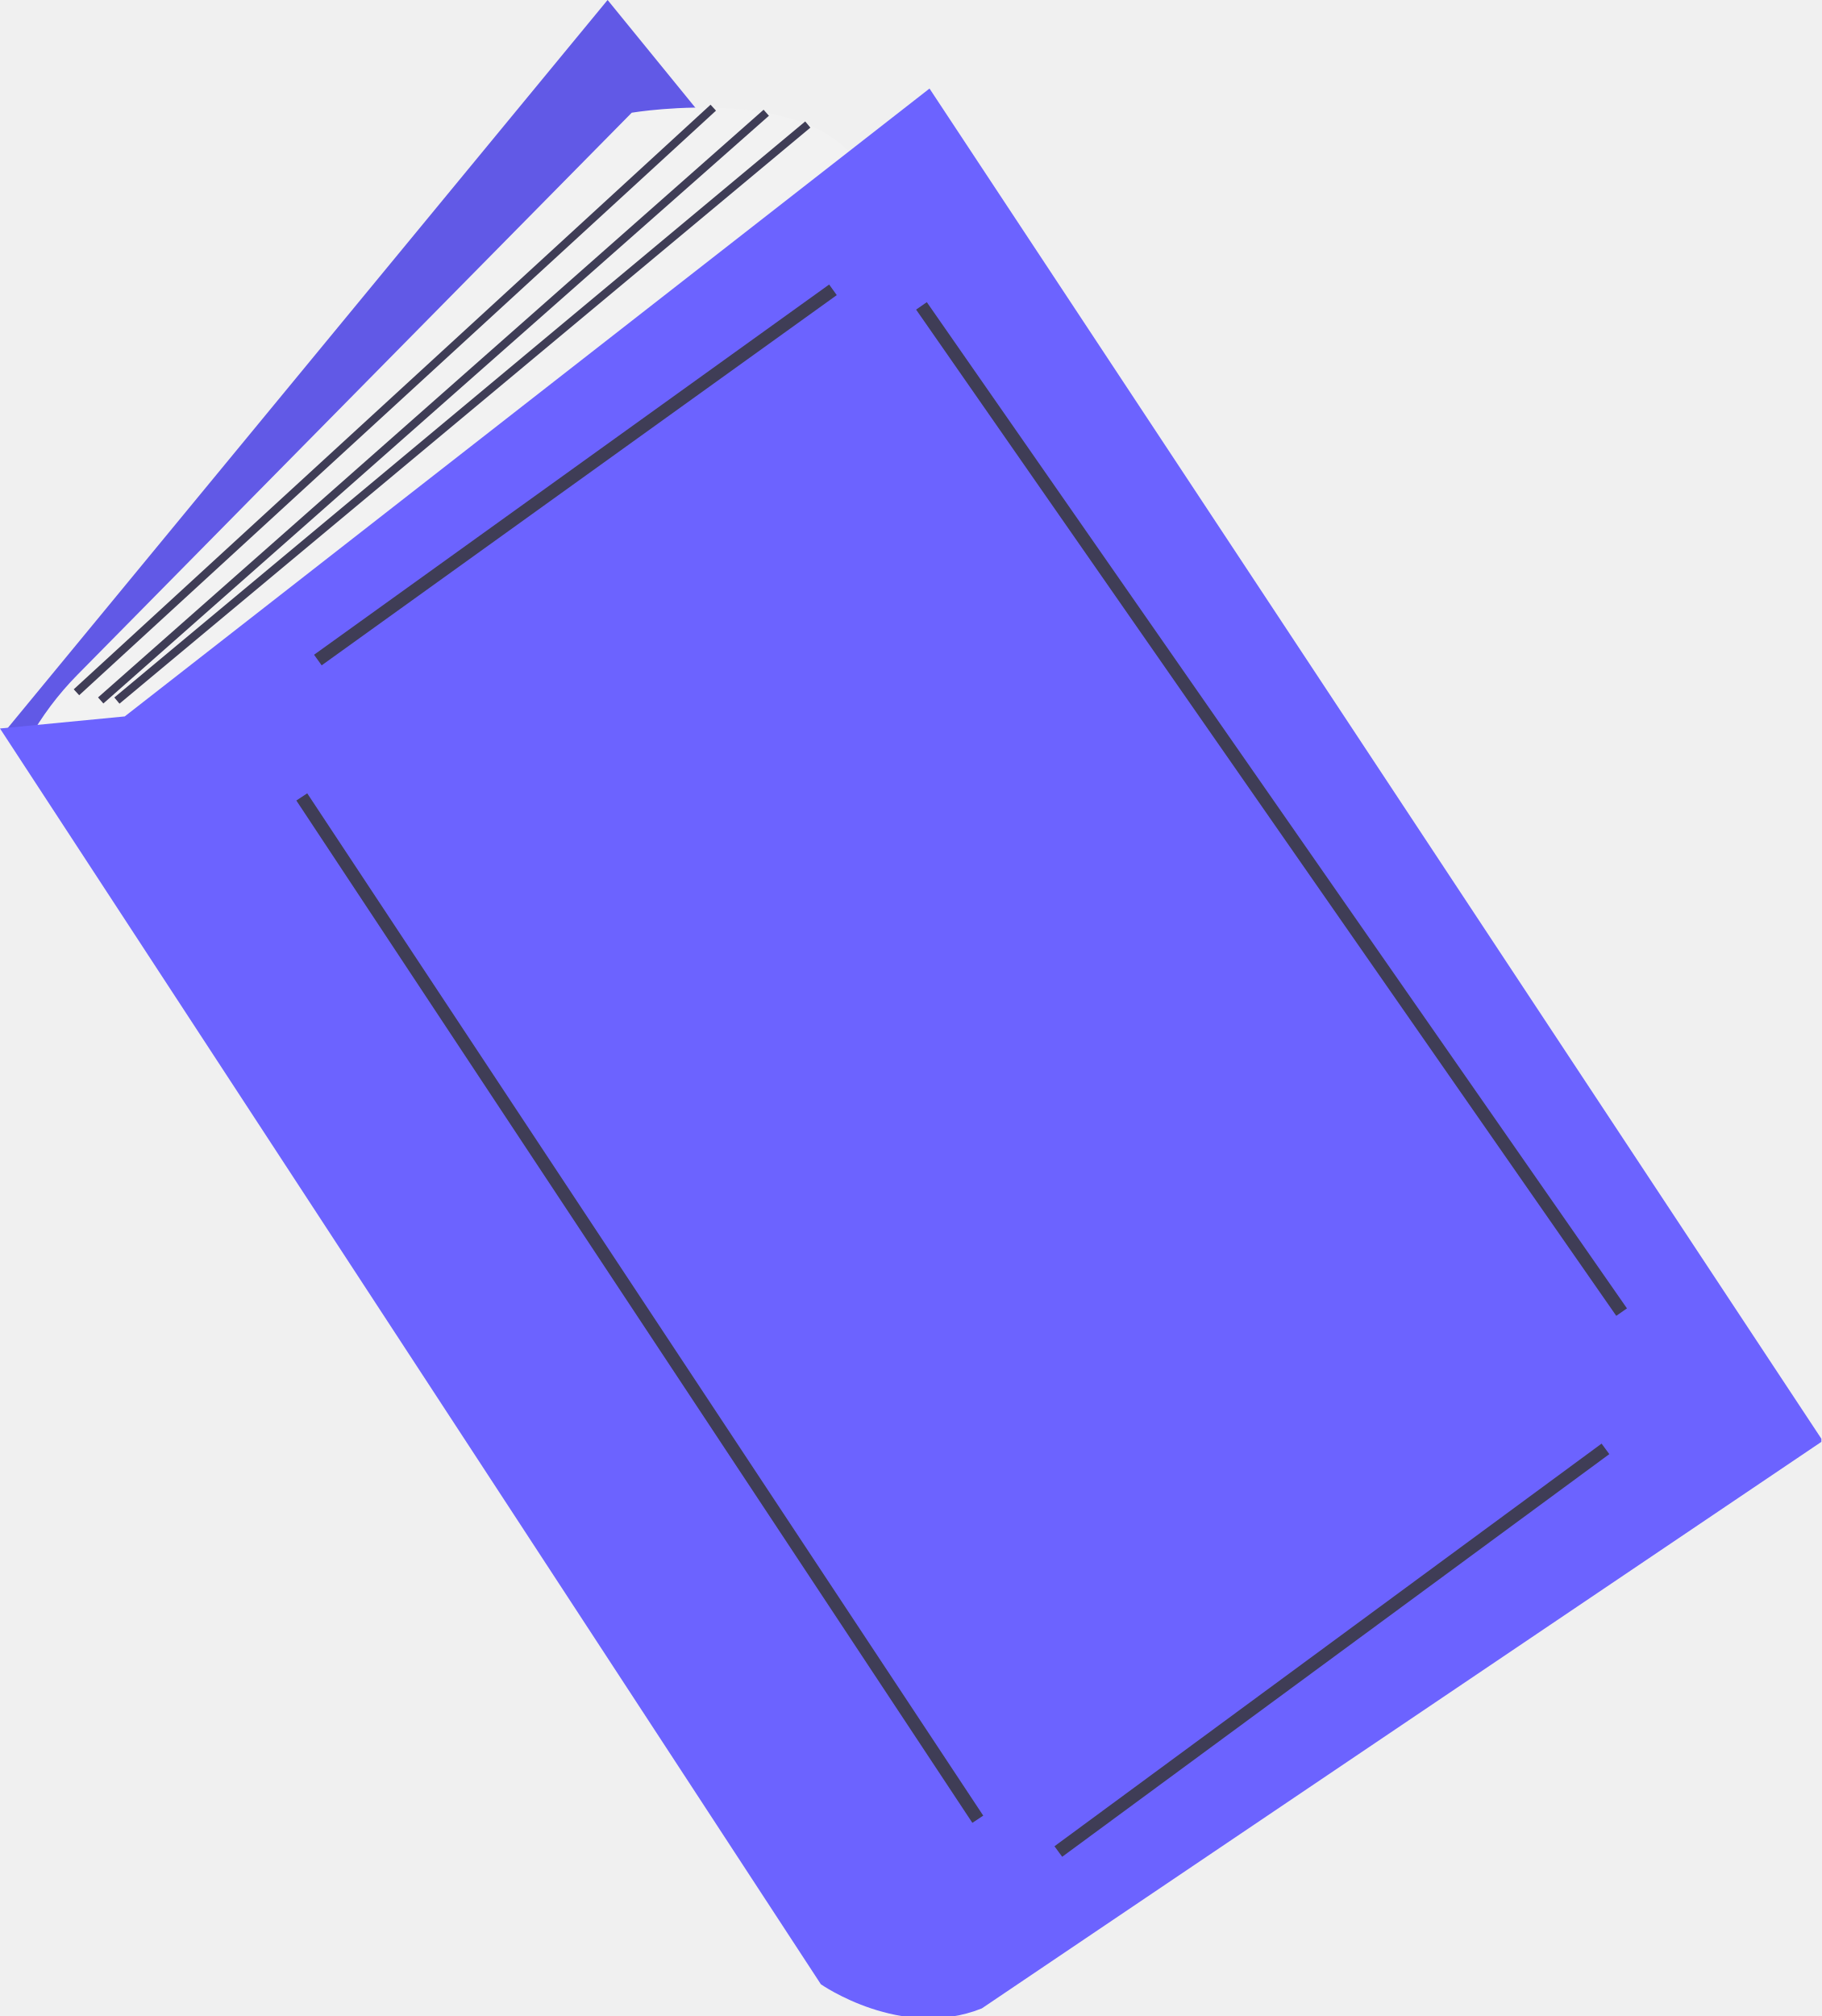
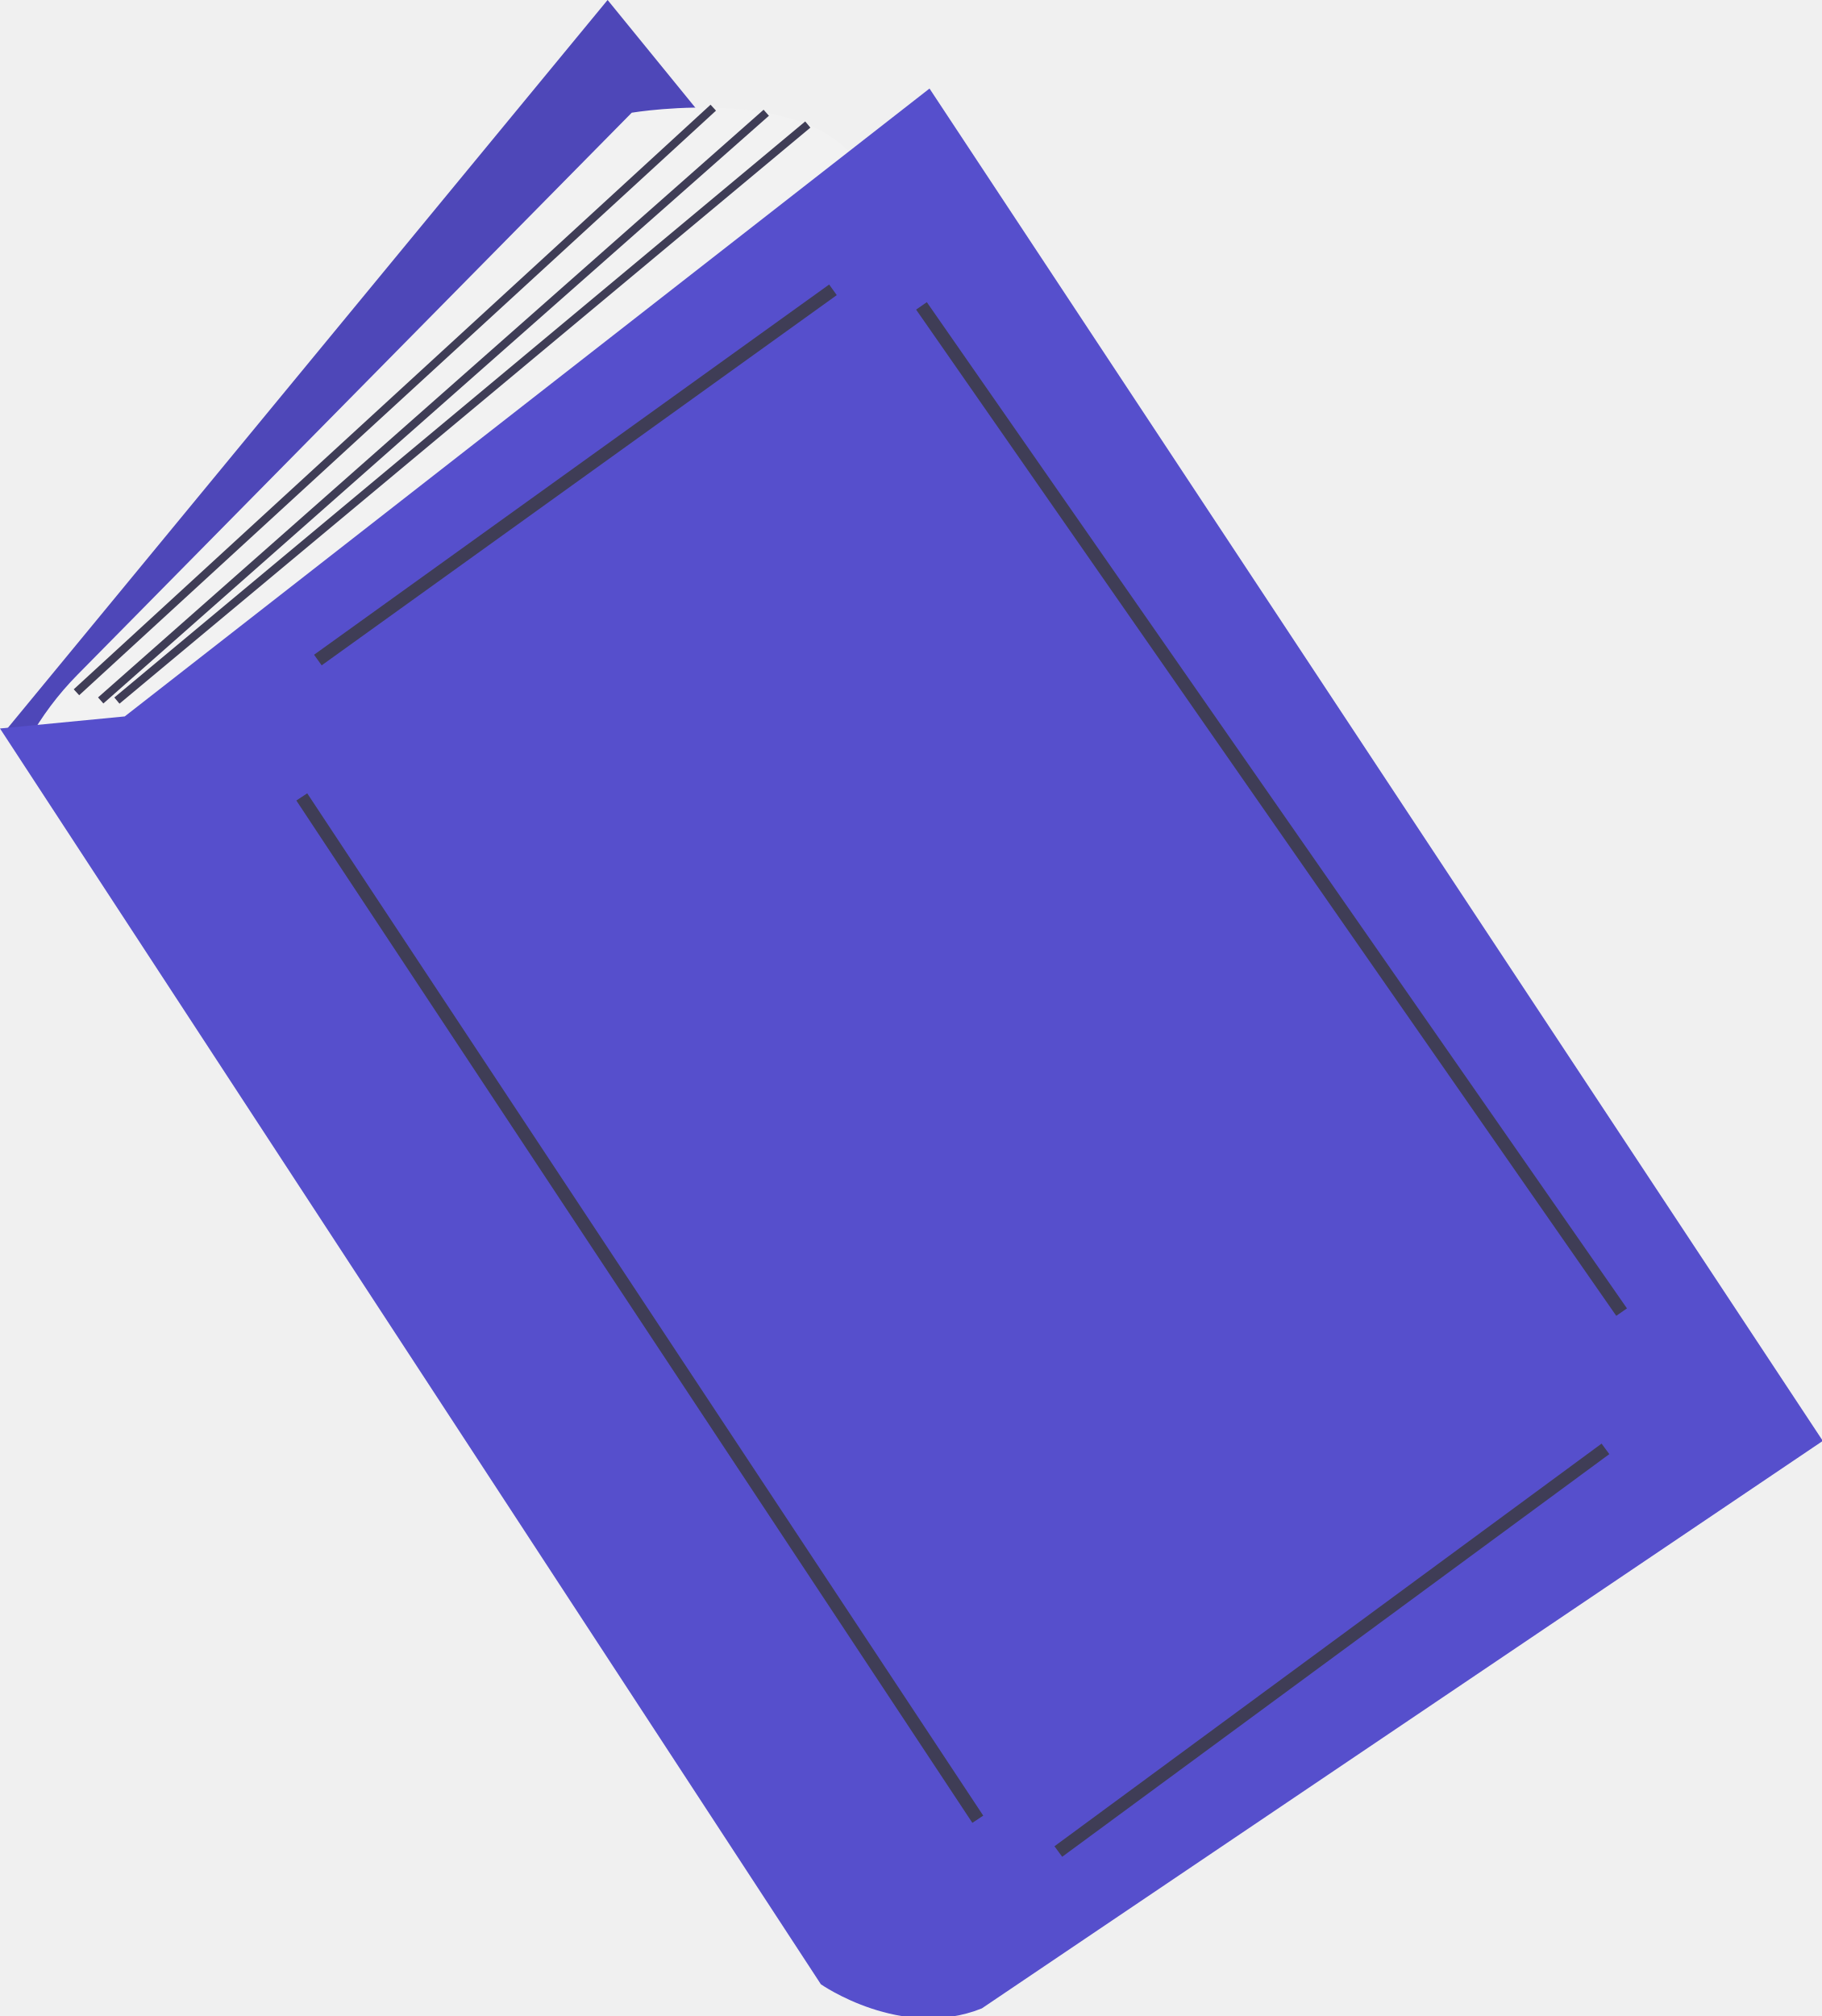
<svg xmlns="http://www.w3.org/2000/svg" width="319" height="353" viewBox="0 0 319 353" fill="none">
-   <g clip-path="url(#clip0)">
-     <path d="M106.418 0L0.705 128.264L157.16 312.909L261.463 190.283L106.418 0Z" fill="#6C63FF" />
-     <path opacity="0.1" d="M106.418 0L0.705 128.264L157.16 312.909L261.463 190.283L106.418 0Z" fill="black" />
-     <path d="M4.933 129.674C7.272 125.465 10.171 121.593 13.552 118.165L110.646 19.733C110.646 19.733 144.474 14.095 151.522 31.009L27.485 132.493L4.933 129.674Z" fill="#F2F2F2" />
-     <path d="M0 127.56L143.769 347.442C143.769 347.442 157.864 357.309 171.959 351.671L319.252 252.301L162.798 15.504L21.847 125.445L0 127.56Z" fill="#6C63FF" />
-     <path d="M145.221 49.819L55.005 114.646L56.338 116.501L146.554 51.674L145.221 49.819Z" fill="#3F3D56" />
-     <path d="M53.809 138.91L51.904 140.17L170.302 319.178L172.208 317.917L53.809 138.91Z" fill="#3F3D56" />
-     <path d="M280.508 252.776L184.683 323.279L186.037 325.12L281.862 254.616L280.508 252.776Z" fill="#3F3D56" />
-     <path d="M162.326 52.909L160.451 54.213L283.078 230.401L284.952 229.096L162.326 52.909Z" fill="#3F3D56" />
-     <path d="M124.448 18.335L12.914 120.698L13.867 121.736L125.4 19.373L124.448 18.335Z" fill="#3F3D56" />
-     <path d="M133.739 19.213L17.172 122.12L18.105 123.177L134.672 20.27L133.739 19.213Z" fill="#3F3D56" />
-     <path d="M141.03 21.264L20.023 122.129L20.926 123.212L141.933 22.347L141.03 21.264Z" fill="#3F3D56" />
-   </g>
-   <defs>
-     <clipPath id="clip0">
-       <rect width="319" height="353" fill="white" />
-     </clipPath>
-   </defs>
+   <path d="M106.418 0L0.705 128.264L157.16 312.909L261.463 190.283L106.418 0Z" fill="#564fcc" />
+   <path opacity="0.1" d="M106.418 0L0.705 128.264L157.16 312.909L261.463 190.283L106.418 0Z" fill="black" />
+   <path d="M4.933 129.674C7.272 125.465 10.171 121.593 13.552 118.165L110.646 19.733C110.646 19.733 144.474 14.095 151.522 31.009L27.485 132.493L4.933 129.674Z" fill="#F2F2F2" />
+   <path d="M0 127.56L143.769 347.442C143.769 347.442 157.864 357.309 171.959 351.671L319.252 252.301L162.798 15.504L21.847 125.445L0 127.56Z" fill="#564fcc" />
+   <path d="M145.221 49.819L55.005 114.646L56.338 116.501L146.554 51.674L145.221 49.819Z" fill="#3F3D56" />
+   <path d="M53.809 138.91L51.904 140.17L170.302 319.178L172.208 317.917L53.809 138.91Z" fill="#3F3D56" />
+   <path d="M280.508 252.776L184.683 323.279L186.037 325.12L281.862 254.616L280.508 252.776Z" fill="#3F3D56" />
+   <path d="M162.326 52.909L160.451 54.213L283.078 230.401L284.952 229.096L162.326 52.909Z" fill="#3F3D56" />
+   <path d="M124.448 18.335L12.914 120.698L13.867 121.736L125.4 19.373L124.448 18.335Z" fill="#3F3D56" />
+   <path d="M133.739 19.213L17.172 122.12L18.105 123.177L134.672 20.27L133.739 19.213Z" fill="#3F3D56" />
+   <path d="M141.03 21.264L20.023 122.129L20.926 123.212L141.933 22.347L141.03 21.264Z" fill="#3F3D56" />
</svg>
